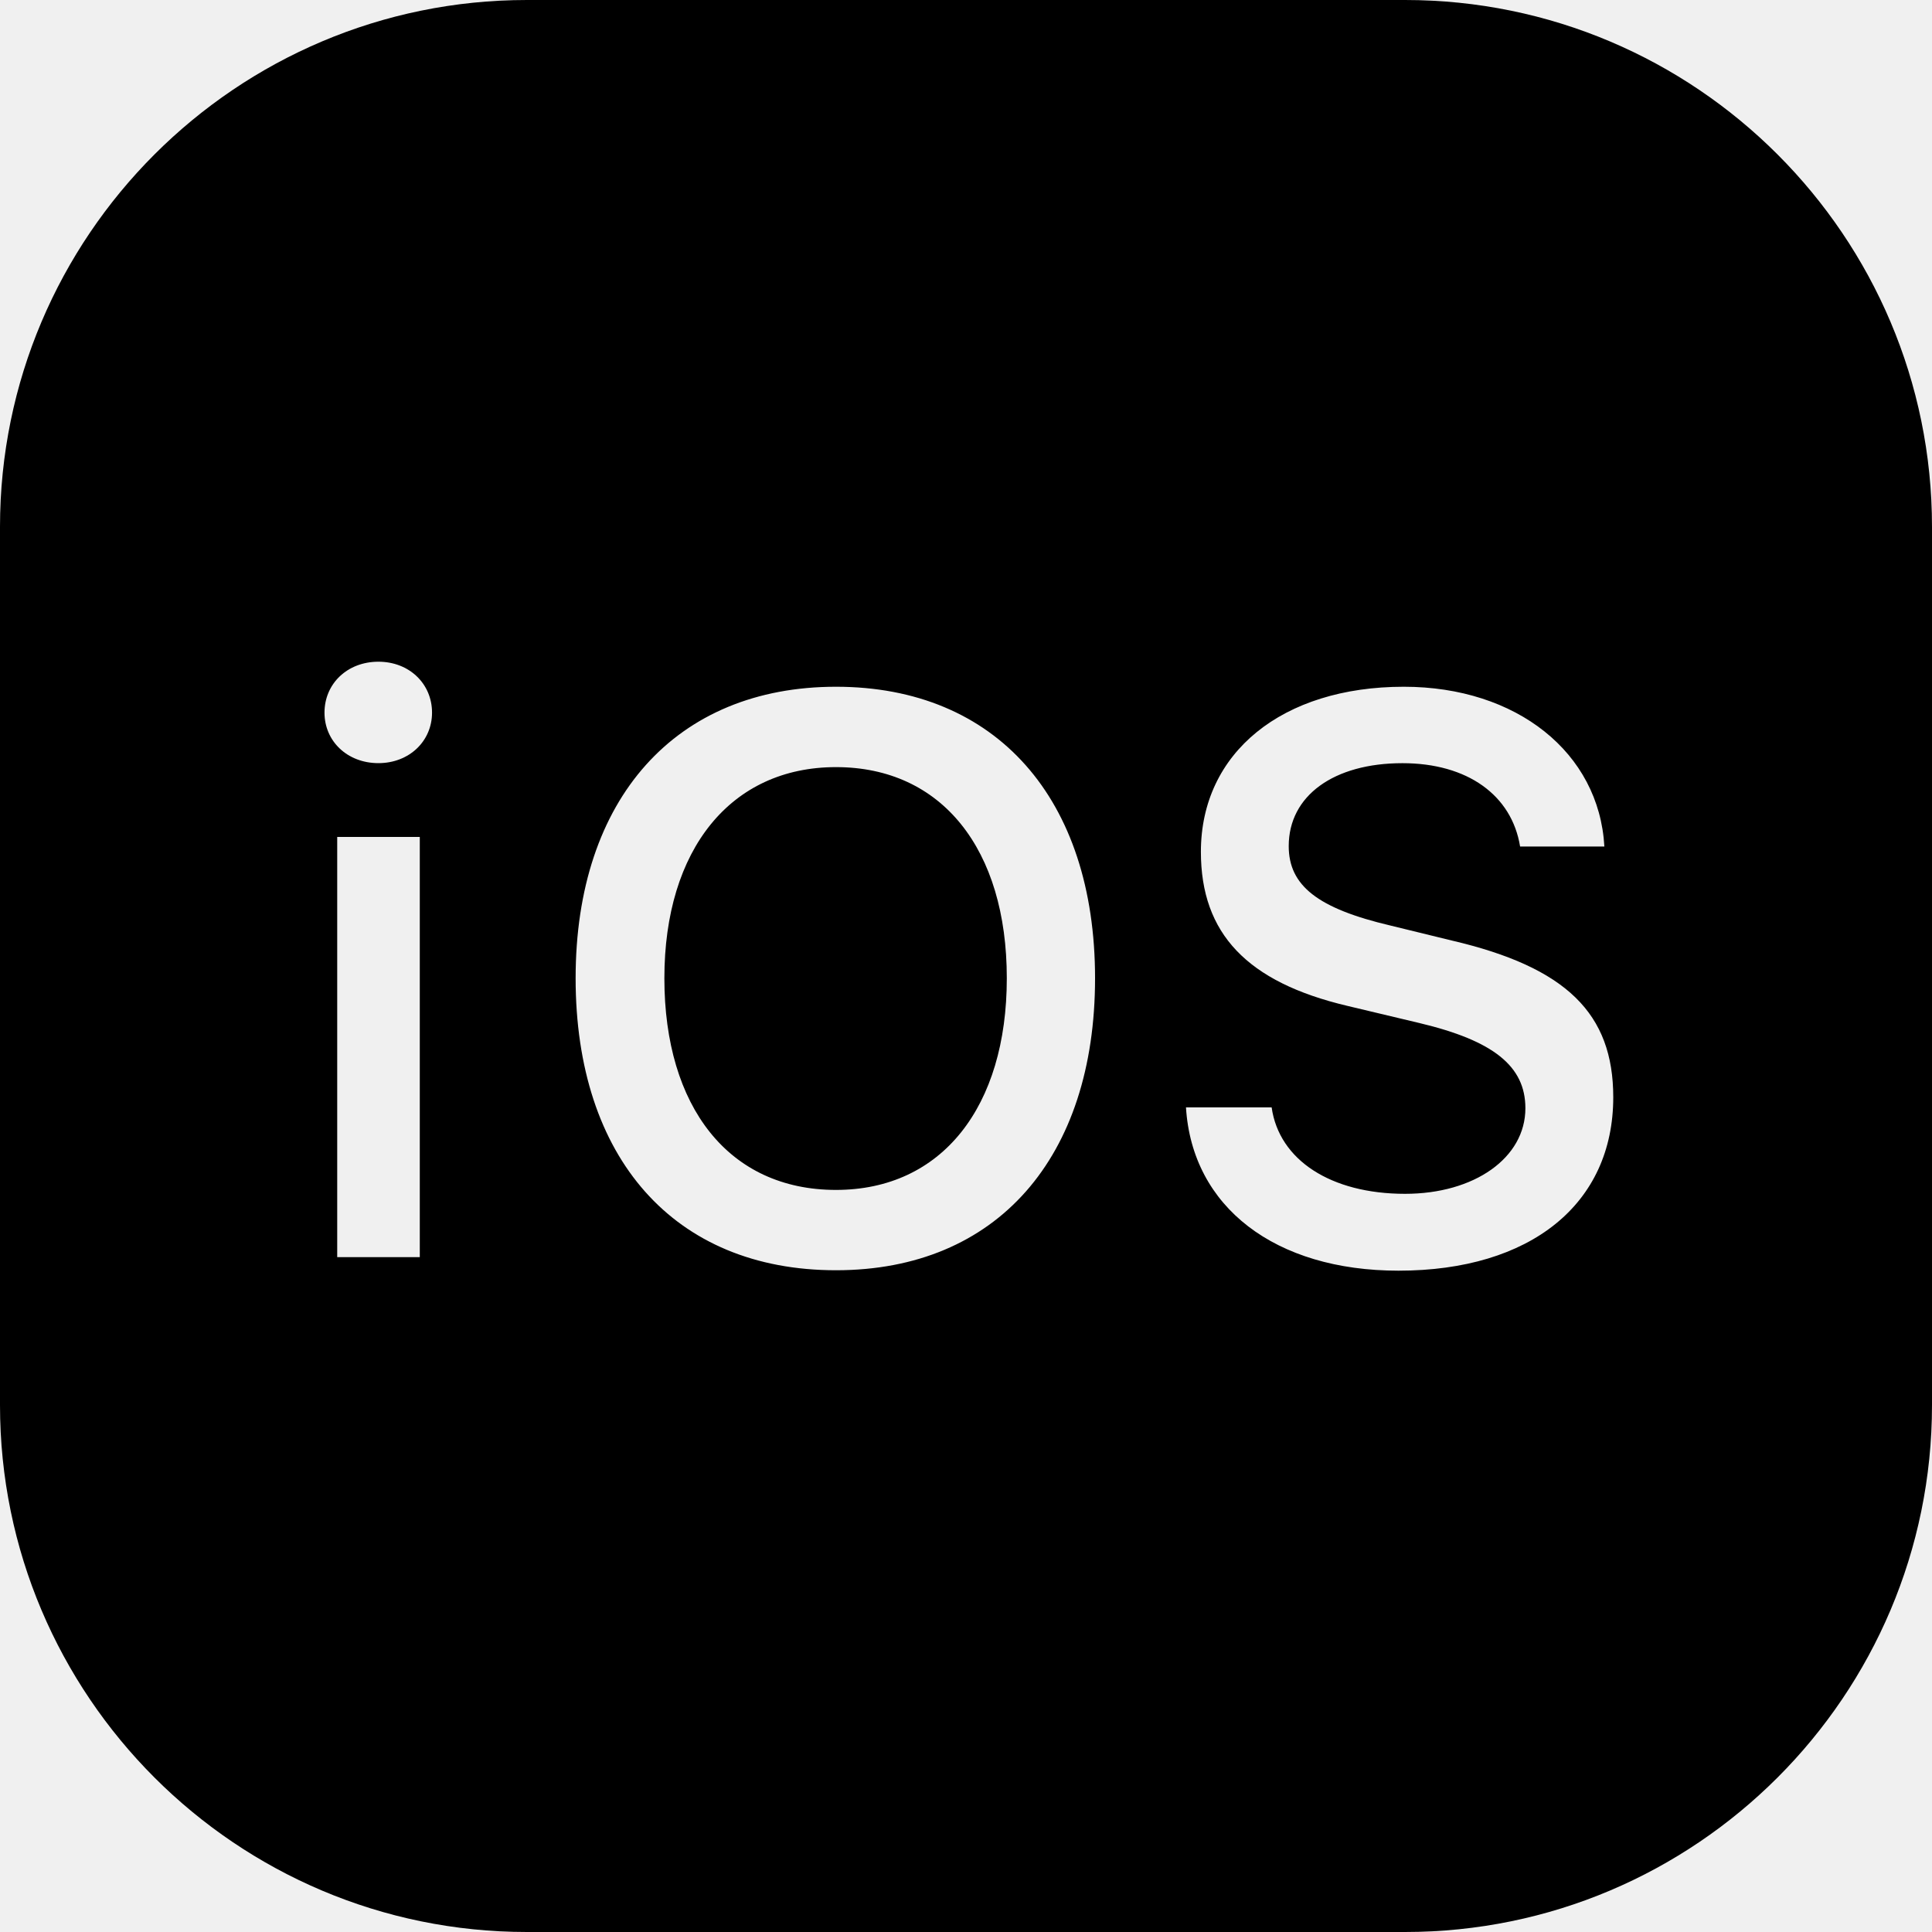
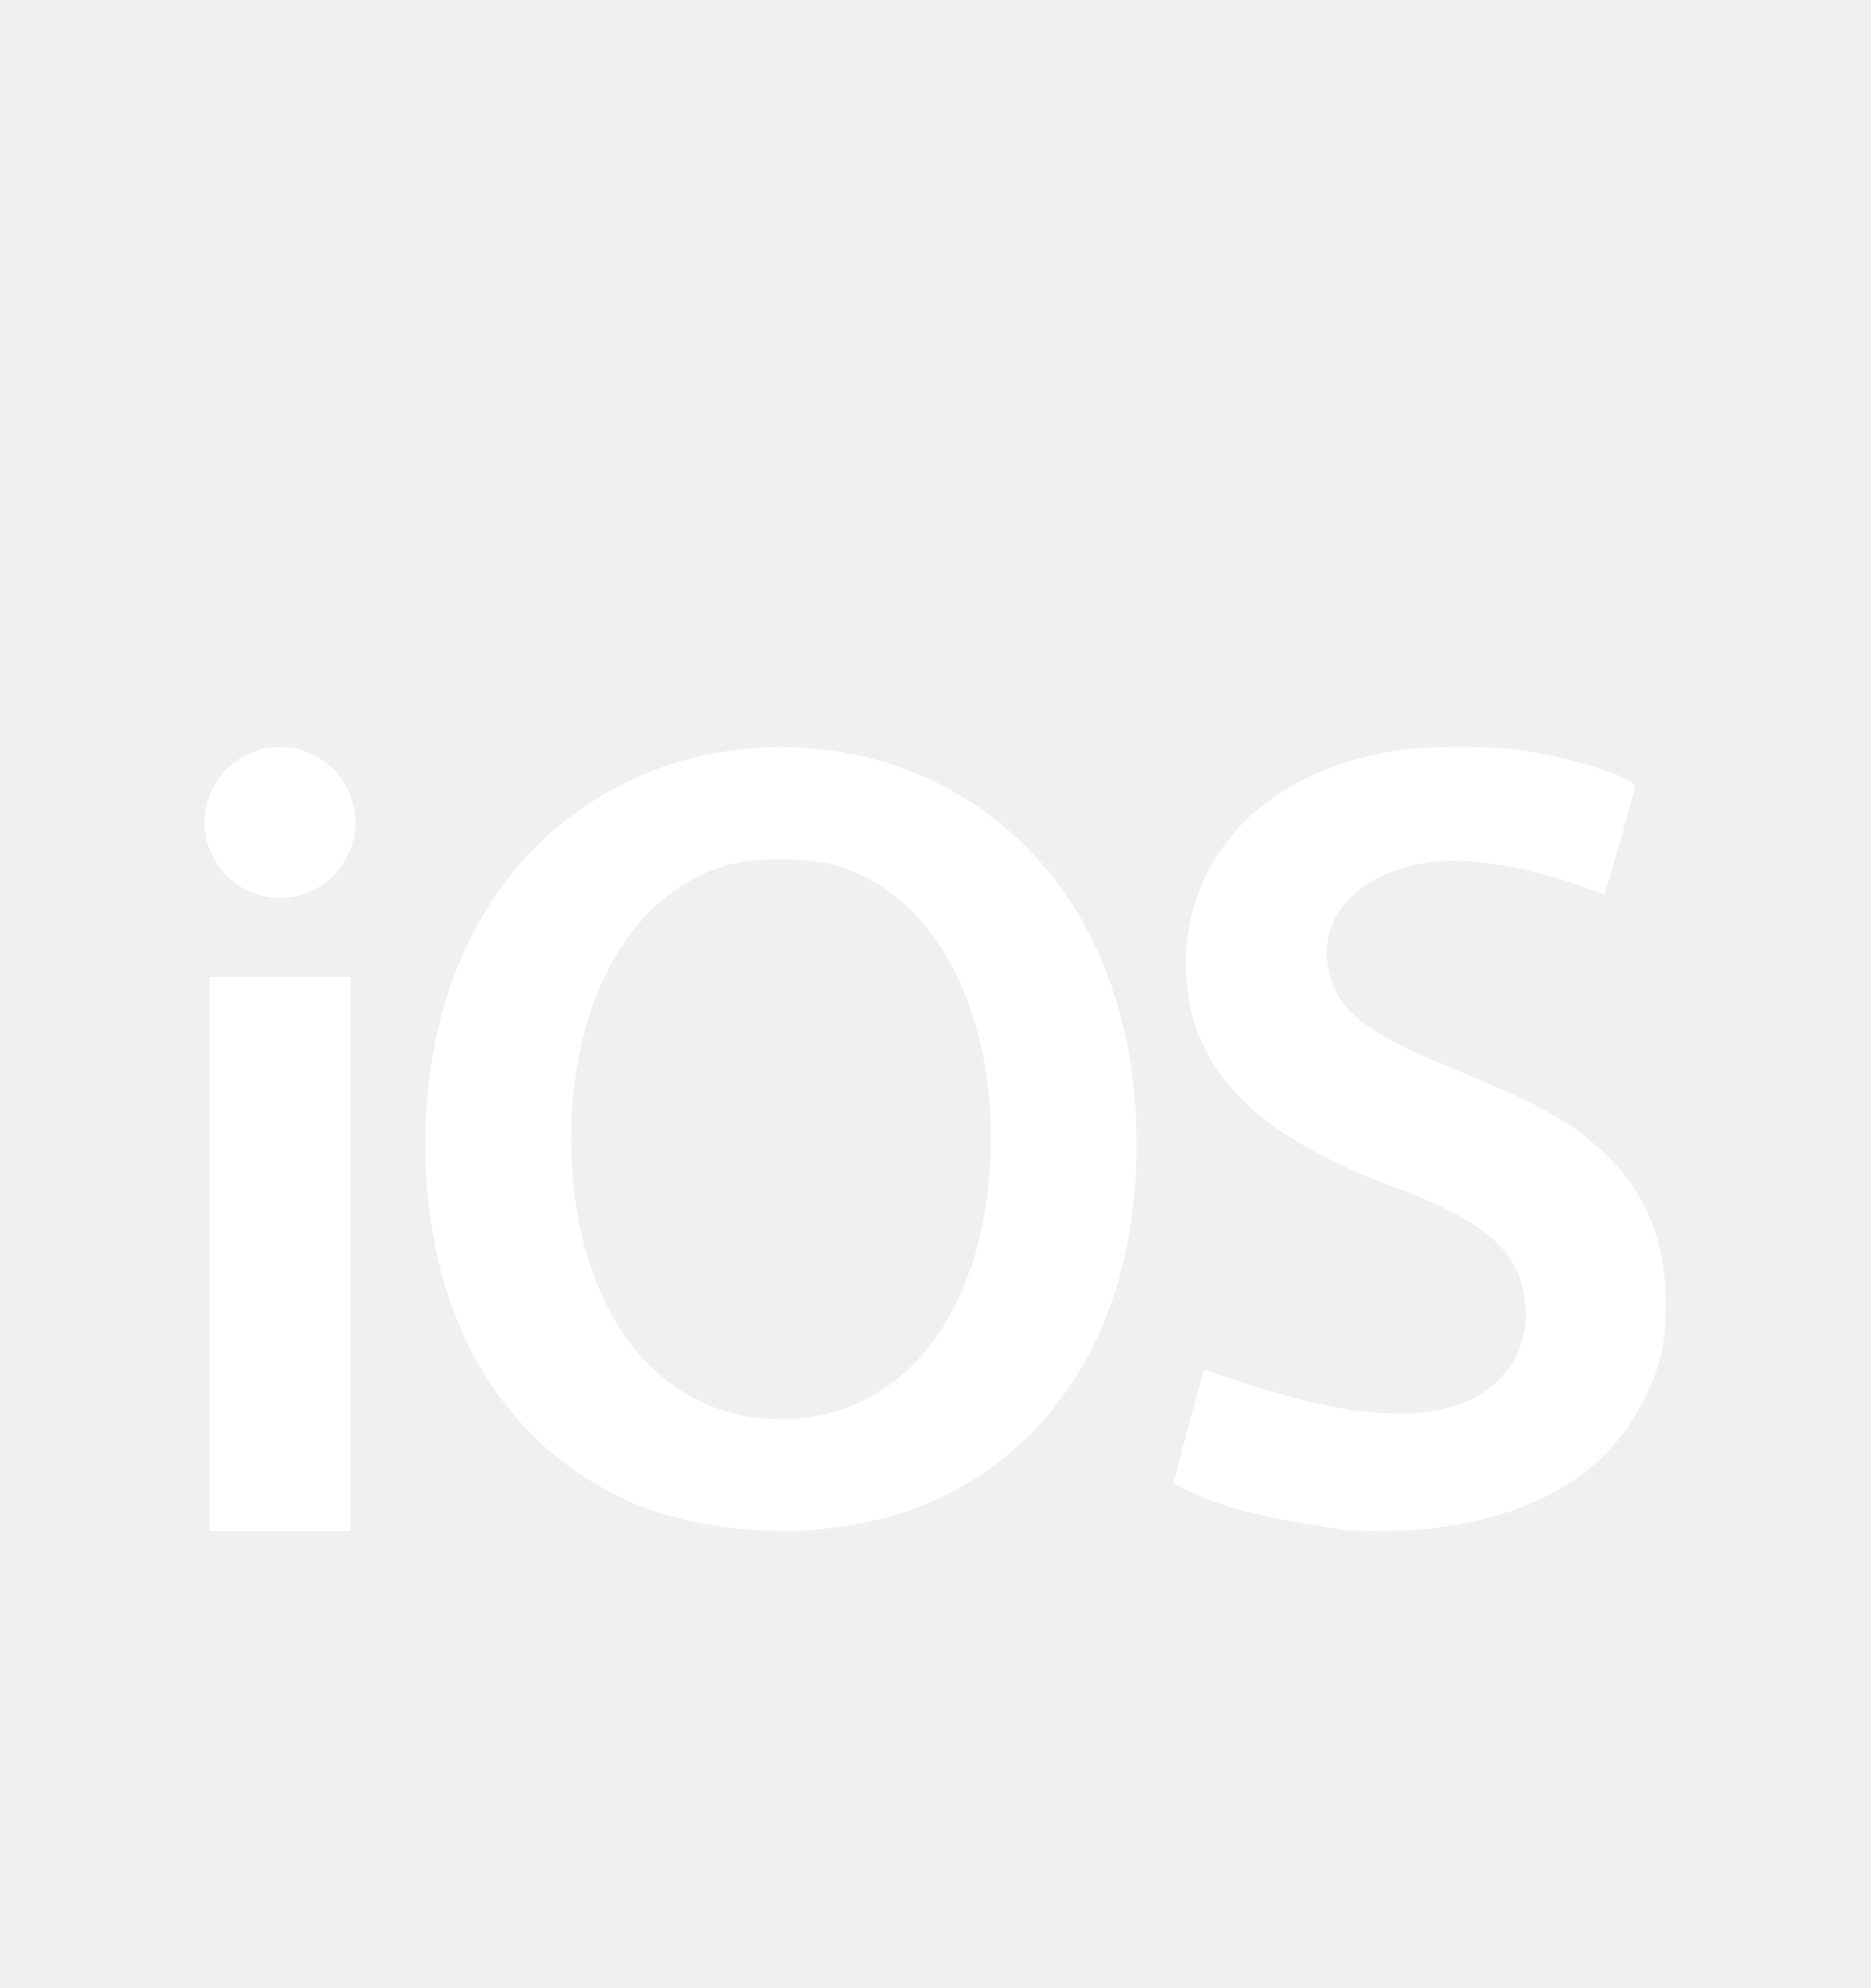
- <svg xmlns="http://www.w3.org/2000/svg" width="20px" height="20px" version="1.0" id="katman_1" x="0px" y="0px" viewBox="0 0 500 500" style="enable-background:new 0 0 500 500;" xml:space="preserve">
-   <path d="M136.36,0C61.14,0,0,61.14,0,136.36v227.27C0,438.86,61.14,500,136.36,500h227.27C438.86,500,500,438.86,500,363.64V136.36  C500,61.14,438.86,0,363.64,0H136.36z M97.94,171.25c7.95,0,13.87,5.68,13.87,13.18c0,7.39-5.92,13.07-13.87,13.07  c-8.07,0-13.96-5.69-13.96-13.07C83.98,176.94,89.88,171.25,97.94,171.25z M216.35,177.73c41.48,0,67.05,28.96,67.05,75.44  c0,46.36-25.35,75.57-67.05,75.57c-41.93,0-67.38-29.1-67.38-75.57C148.97,206.58,174.99,177.73,216.35,177.73z M363.3,177.73  c29.2,0,50.55,17.03,51.91,41.35H393.4c-2.16-13.3-13.63-21.57-30.45-21.57c-17.73,0-29.43,8.39-29.43,21.46  c0,10.23,7.5,16.14,26.37,20.57l15.8,3.86c29.66,6.93,41.82,18.87,41.82,40.57c0,27.61-21.37,44.88-55.58,44.88  c-31.93,0-53.41-16.46-55-42.26h22.17c1.93,13.64,15.33,22.37,34.53,22.37c17.96,0,31.14-9.31,31.14-22.15  c0-10.91-8.3-17.49-27.39-22.04l-18.64-4.44c-26.02-6.14-37.95-18.75-37.95-39.88C310.79,194.78,331.83,177.73,363.3,177.73z   M216.35,198.53c-27.16,0-44.41,21.23-44.41,54.64c0,33.29,16.68,54.78,44.41,54.78c27.39,0,44.21-21.48,44.21-54.78  C260.57,219.77,243.74,198.53,216.35,198.53z M87.27,216.6h21.37v108.75H87.27V216.6z" />
+ <svg xmlns="http://www.w3.org/2000/svg" version="1.2" viewBox="0 0 1776 1500" width="32" height="34">
+   <style>
+ 		.s0 { fill: #ffffff } 
+ 	</style>
+   <path id="Layer" fill-rule="evenodd" class="s0" d="m890.8 550.3c119.2 59.5 188.1 184.6 188.1 342.2 0 158-67.7 279.4-187.4 336.2-32.4 15.3-64.8 23.7-114 29.5-24.2 2.8-47.5 1-72.4 0-49.2-5.8-81.6-14.2-114-29.5-119.6-56.8-187.4-178.2-187.4-336.2 0-157.6 68.9-282.7 188.2-342.1 46.7-23.3 94.2-34.1 149.4-34.9 55.2 0.8 102.8 11.6 149.5 34.8zm-197 76.4c-71.6 19-123.5 83.6-143.4 177.9-14 66.2-10.2 142.7 9.8 202.9 31.2 93.8 98.9 146.8 181.1 145.9 82.3 0.9 149.9-52.1 181.1-145.9 20-60.2 23.9-136.7 9.9-202.9-19.9-94.3-71.9-158.9-143.5-177.9-30.1-5.7-62.5-6.9-95 0zm-400.6-105.7c8.7 3.6 16.6 8.9 23.2 15.5 6.7 6.6 11.9 14.5 15.5 23.2 3.6 8.7 5.5 18 5.5 27.4 0 29-17.5 55.1-44.2 66.2-26.8 11-57.6 4.9-78-15.6-20.5-20.4-26.6-51.2-15.6-78 11.1-26.7 37.2-44.2 66.2-44.2 9.4 0 18.7 1.9 27.4 5.5zm39.5 213v525.7h-133.8v-525.7zm940.8 524.6c-57.4-9.8-112.5-17.4-159.3-44-0.6-0.5 27.6-106.1 28.9-108 75.2 25.6 181.1 61.4 252.5 28.6 38.9-19.5 58.1-55.5 51.6-97-7.2-46.7-39.5-73.6-128.3-106.8-99-37-157-82.5-180.7-141.6-11.7-29.1-15.6-66.1-10.3-98.5 14.6-89.9 84.6-152.5 192.2-171.6 31.1-5.6 97.8-5.6 130.5-0.1 47.3 7.9 101.5 25.7 101.5 33.4 0 2.8-27.7 100.4-29.1 102.6-46.7-18.5-99.1-31.7-143.5-32-62.7-0.8-130.7 36.4-118.7 102.2 8.5 41.2 34.8 61.3 131.6 100.7 71.3 29 105.5 49 134.8 78.7 40.8 40.7 53.7 88.5 54 135.8 0.1 39.4-3.6 57.8-17.7 88.2q-51.2 110.9-208.4 128.5c-19.6 2.2-65.8 2.7-81.6 0.9z" />
</svg>
